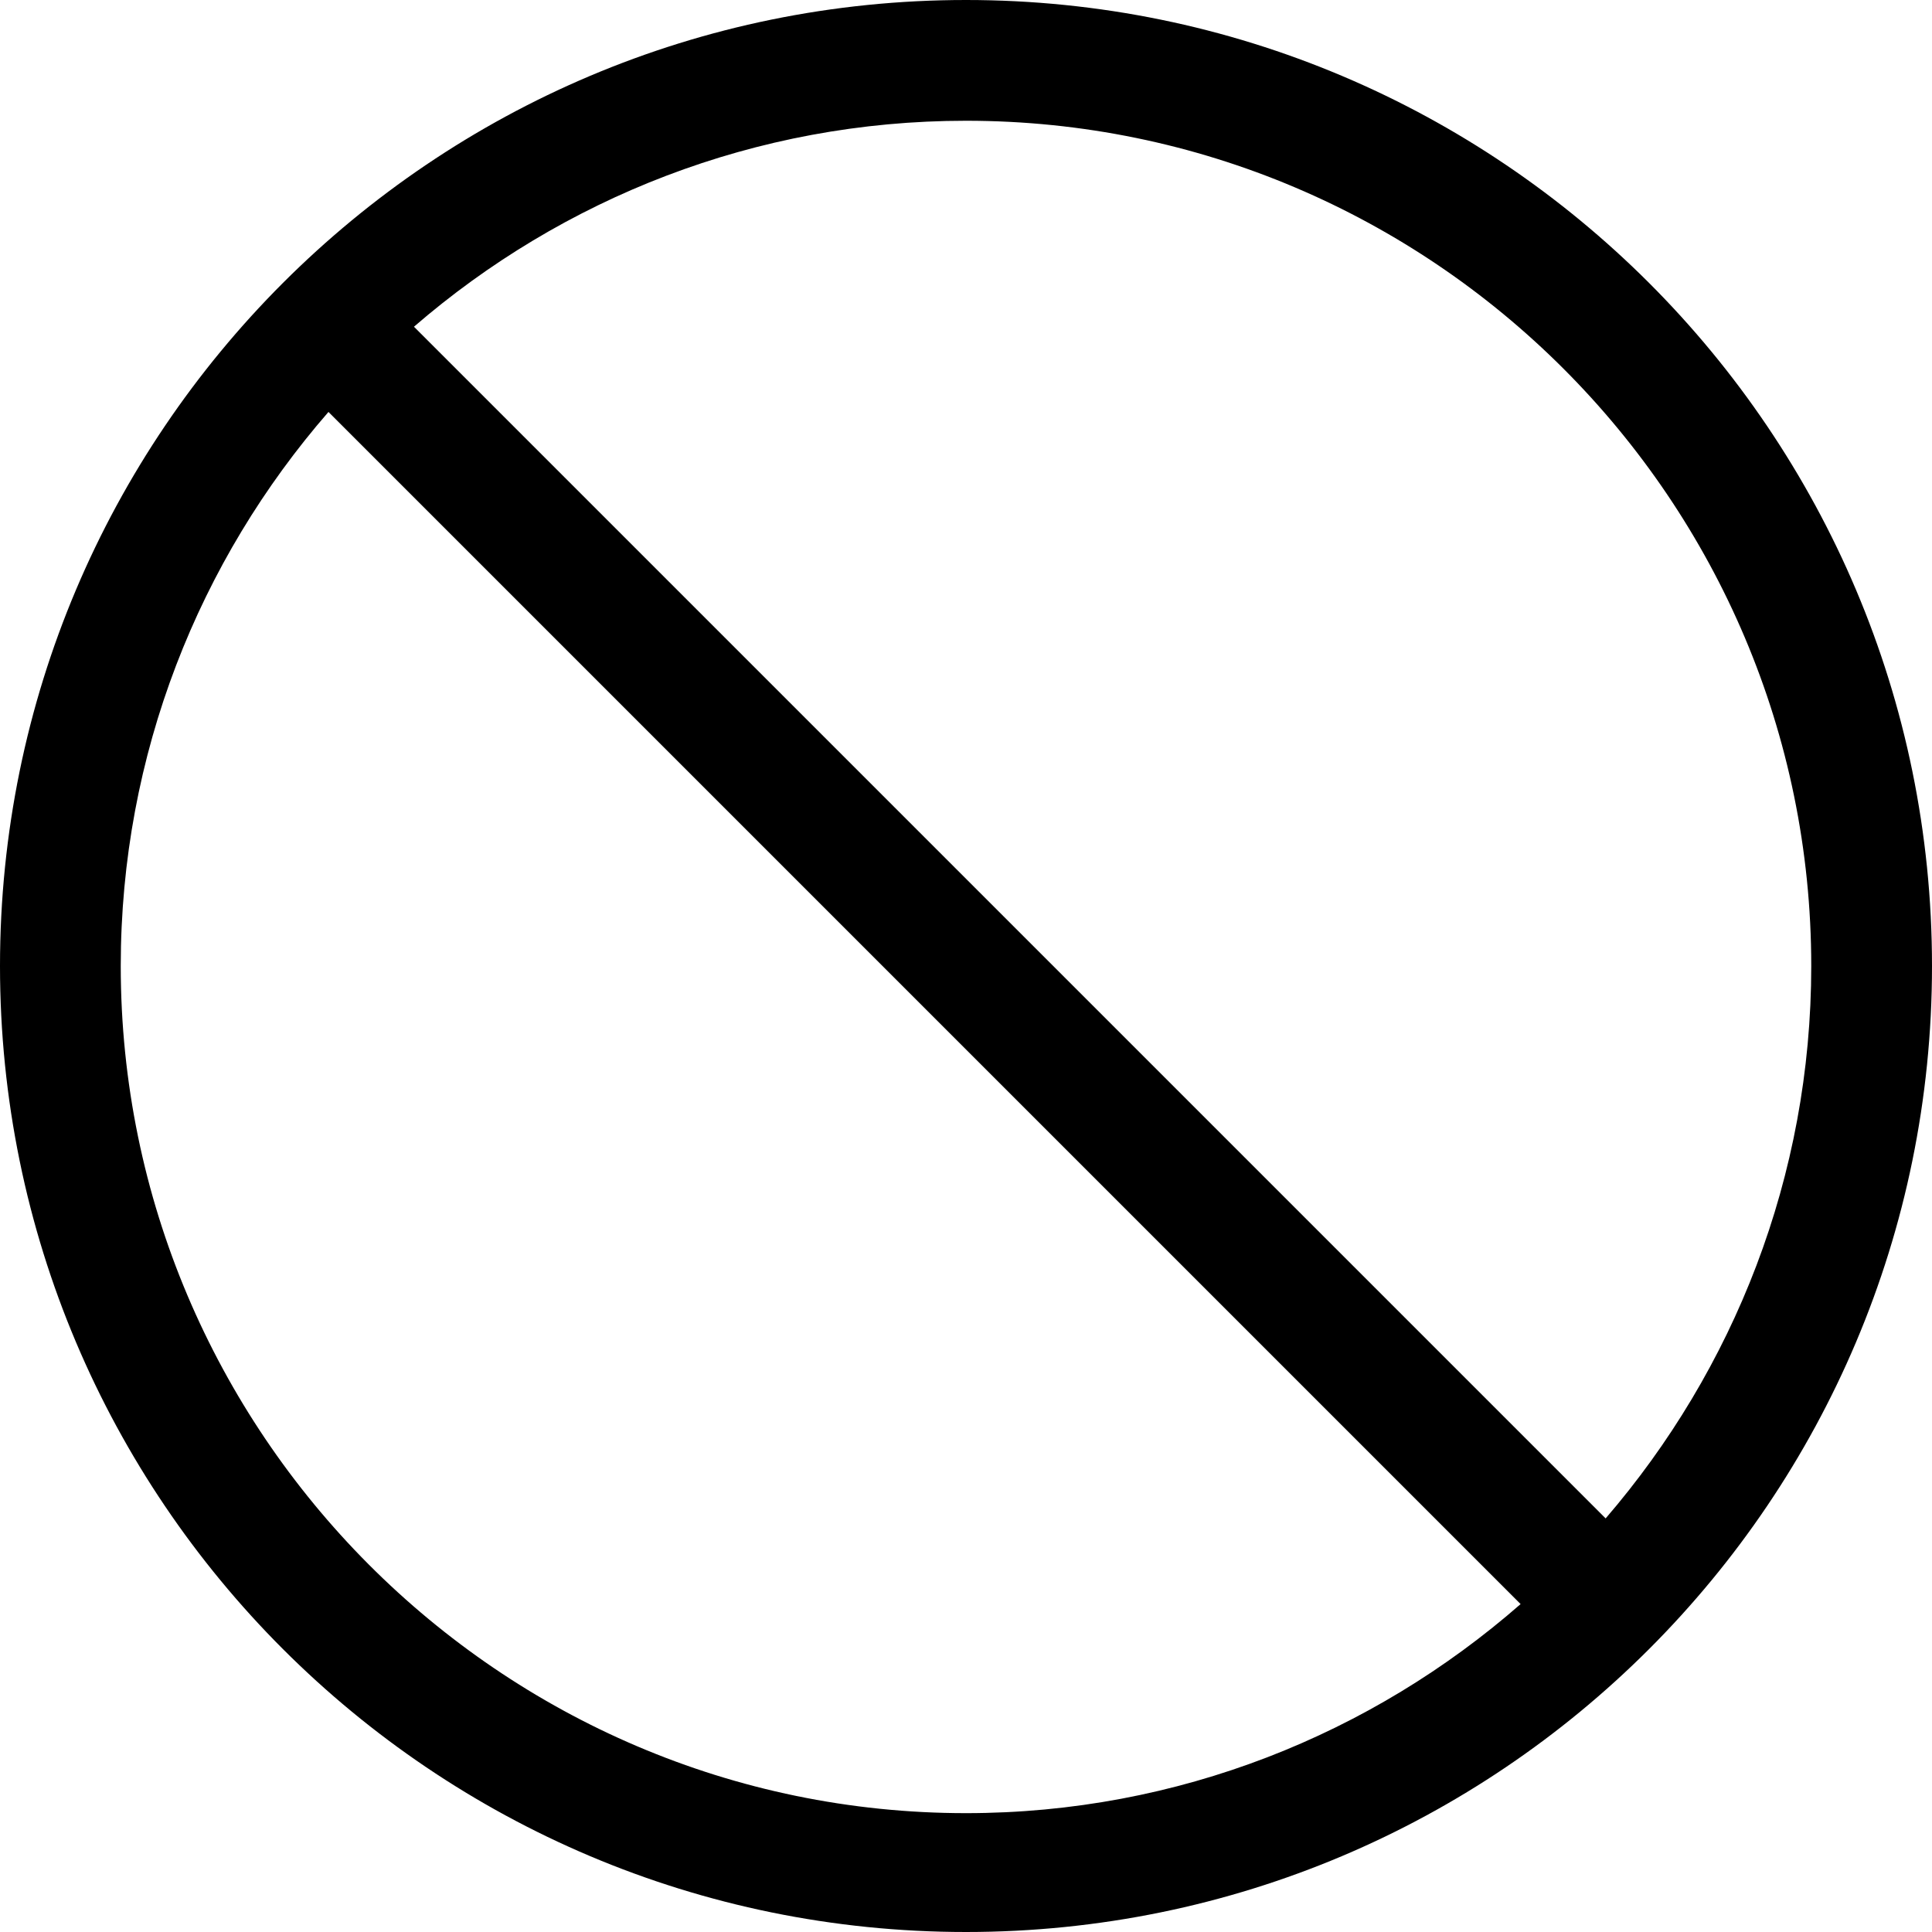
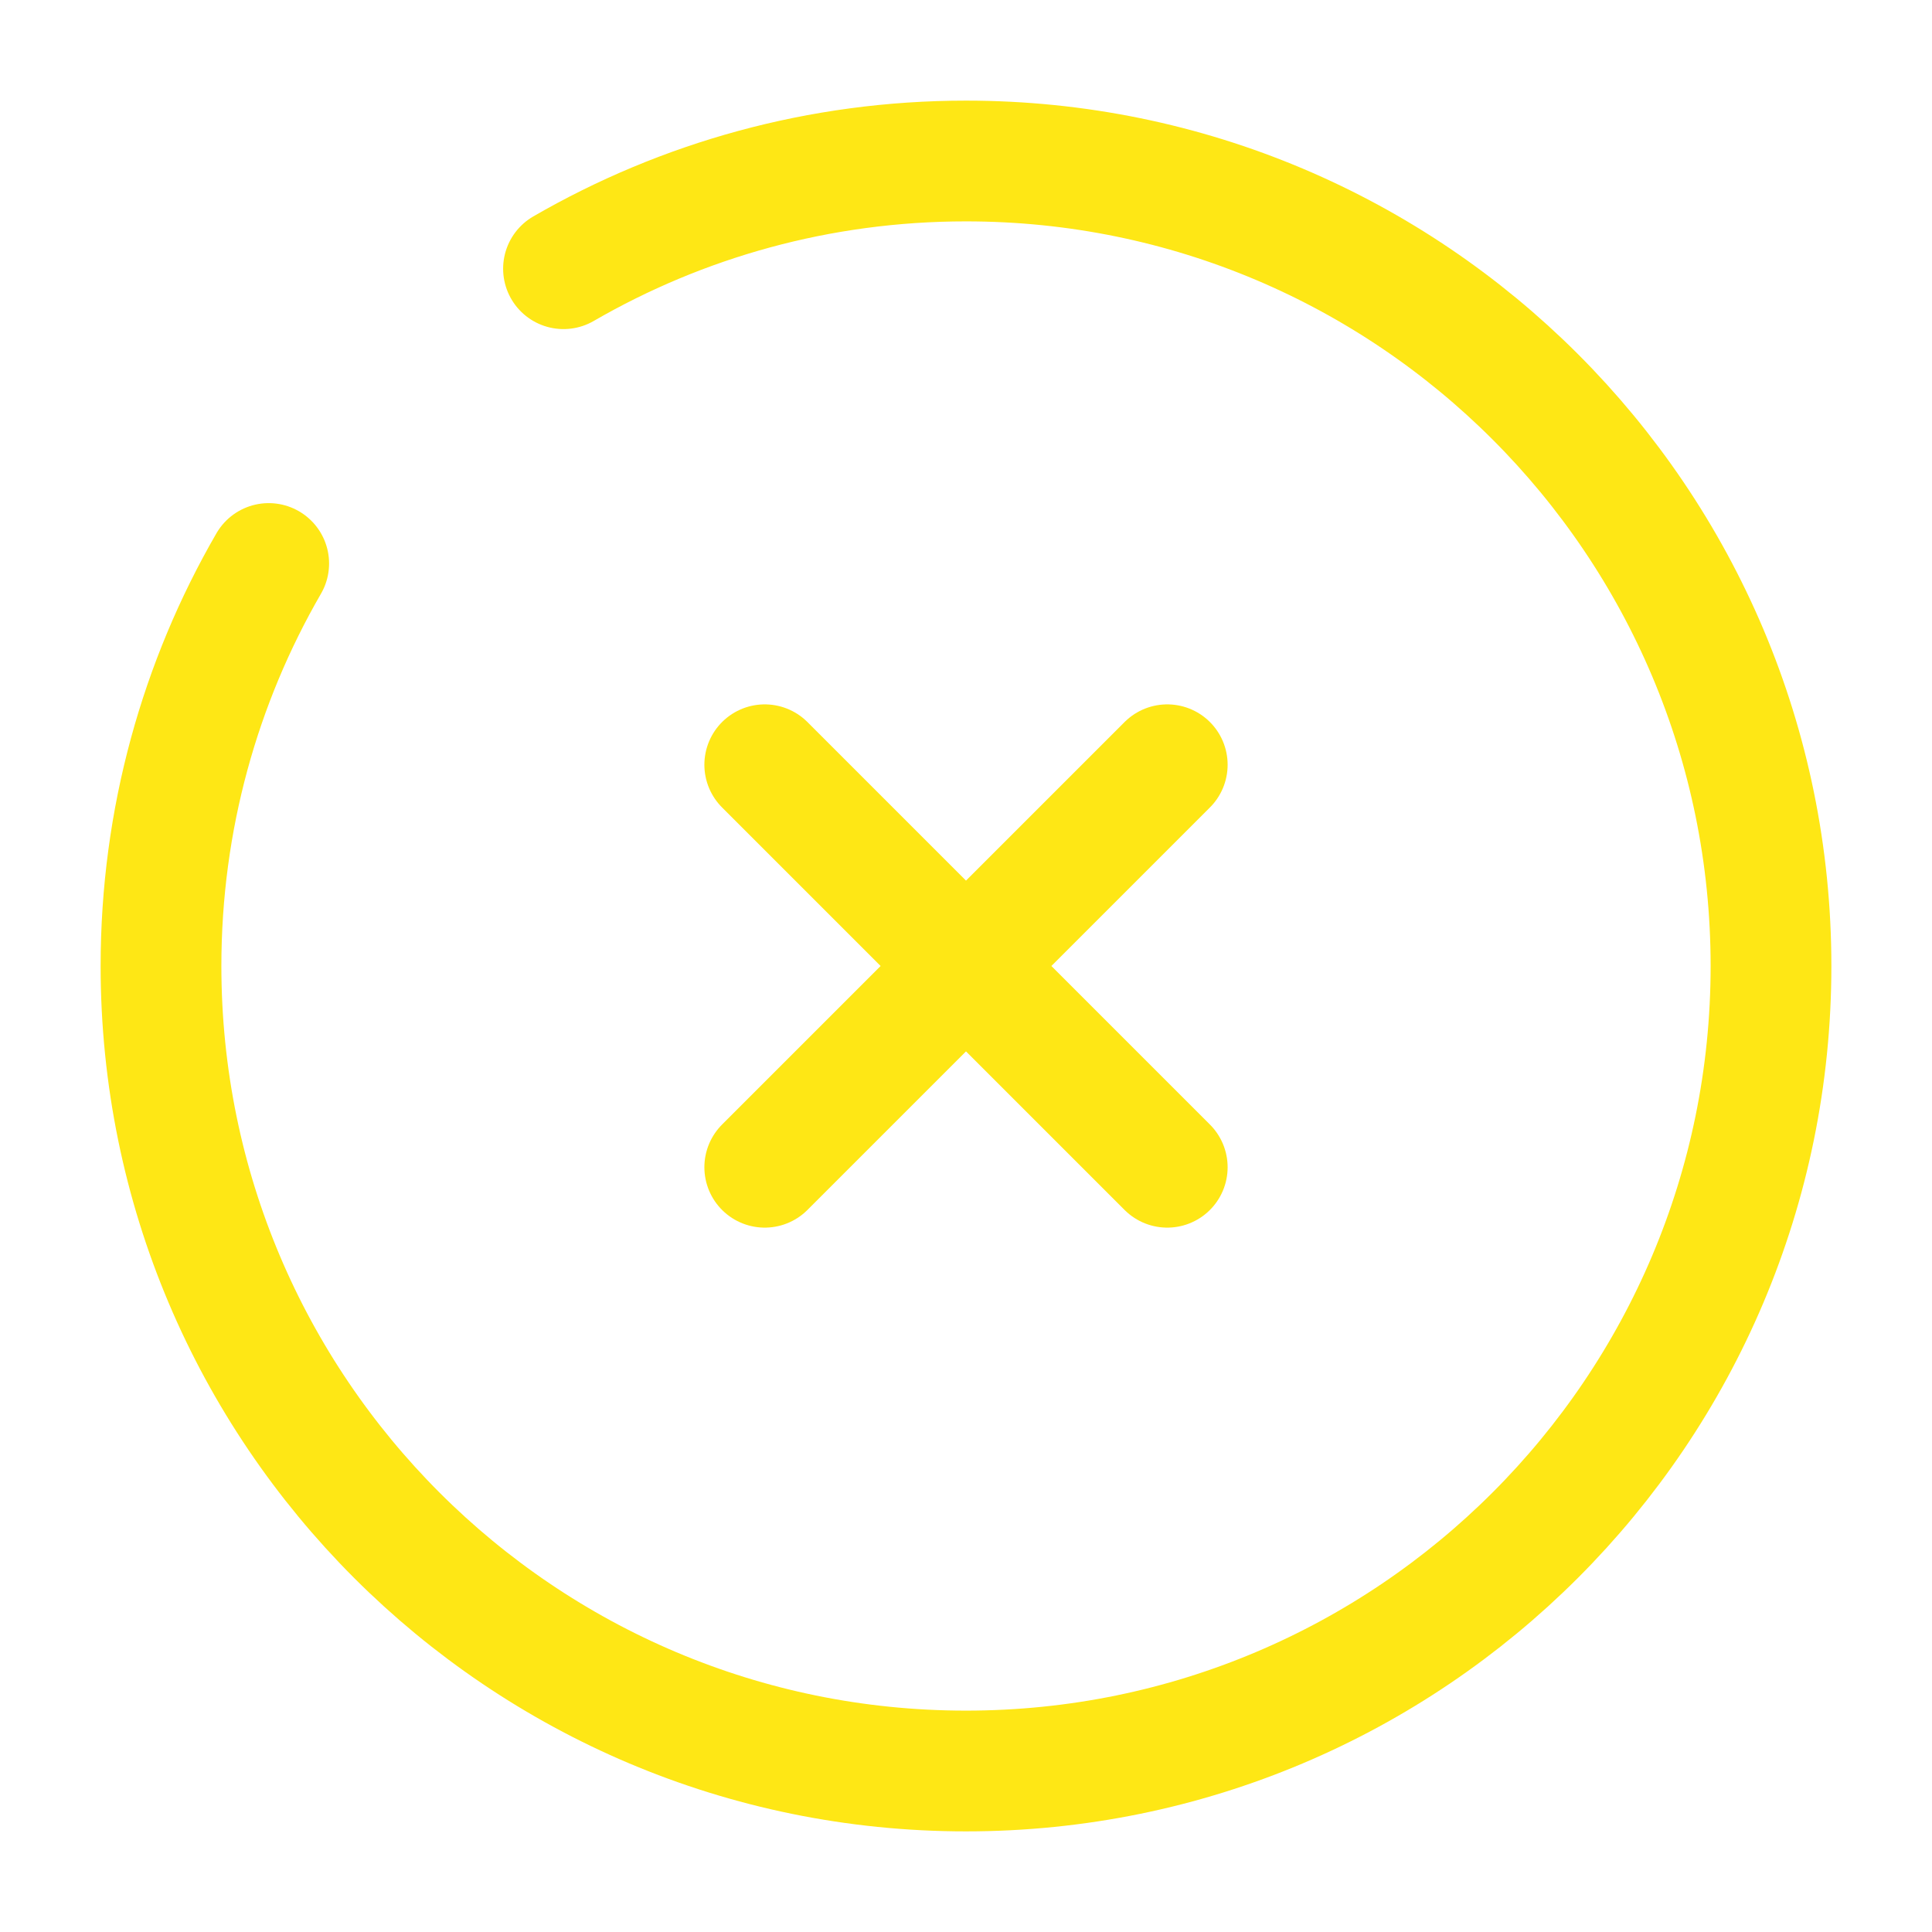
- <svg xmlns="http://www.w3.org/2000/svg" fill="#000000" width="800px" height="800px" viewBox="0 0 1024 1024">
-   <path d="M512 0C229.232 0 0 229.232 0 512c0 282.784 229.232 512 512 512 282.784 0 512-229.216 512-512C1024 229.232 794.784 0 512 0zM64 512c0-112.272 41.615-214.959 110.096-293.663l631.856 631.856C727.216 919.073 624.416 961.008 512 961.008c-247.024 0-448-201.984-448-449.009V512zm787.023 292.786L219.408 173.17C297.984 105.235 400.24 64.002 512 64.002c247.024 0 448 200.976 448 448 0 111.664-41.152 214.032-108.977 292.784z" />
+ <svg xmlns="http://www.w3.org/2000/svg" width="800px" height="800px" viewBox="0 0 24 24" fill="none">
+   <g id="SVGRepo_bgCarrier" stroke-width="0" />
+   <g id="SVGRepo_tracerCarrier" stroke-linecap="round" stroke-linejoin="round" />
+   <g id="SVGRepo_iconCarrier">
+     <path d="M14.5 9.5L9.5 14.5M9.5 9.5L14.5 14.5" stroke="#FEE715" stroke-width="1.5" stroke-linecap="round" />
+     <path d="M7 3.338C8.471 2.487 10.179 2 12 2C17.523 2 22 6.477 22 12C22 17.523 17.523 22 12 22C6.477 22 2 17.523 2 12C2 10.179 2.487 8.471 3.338 7" stroke="#FEE715" stroke-width="1.5" stroke-linecap="round" />
+   </g>
</svg>
